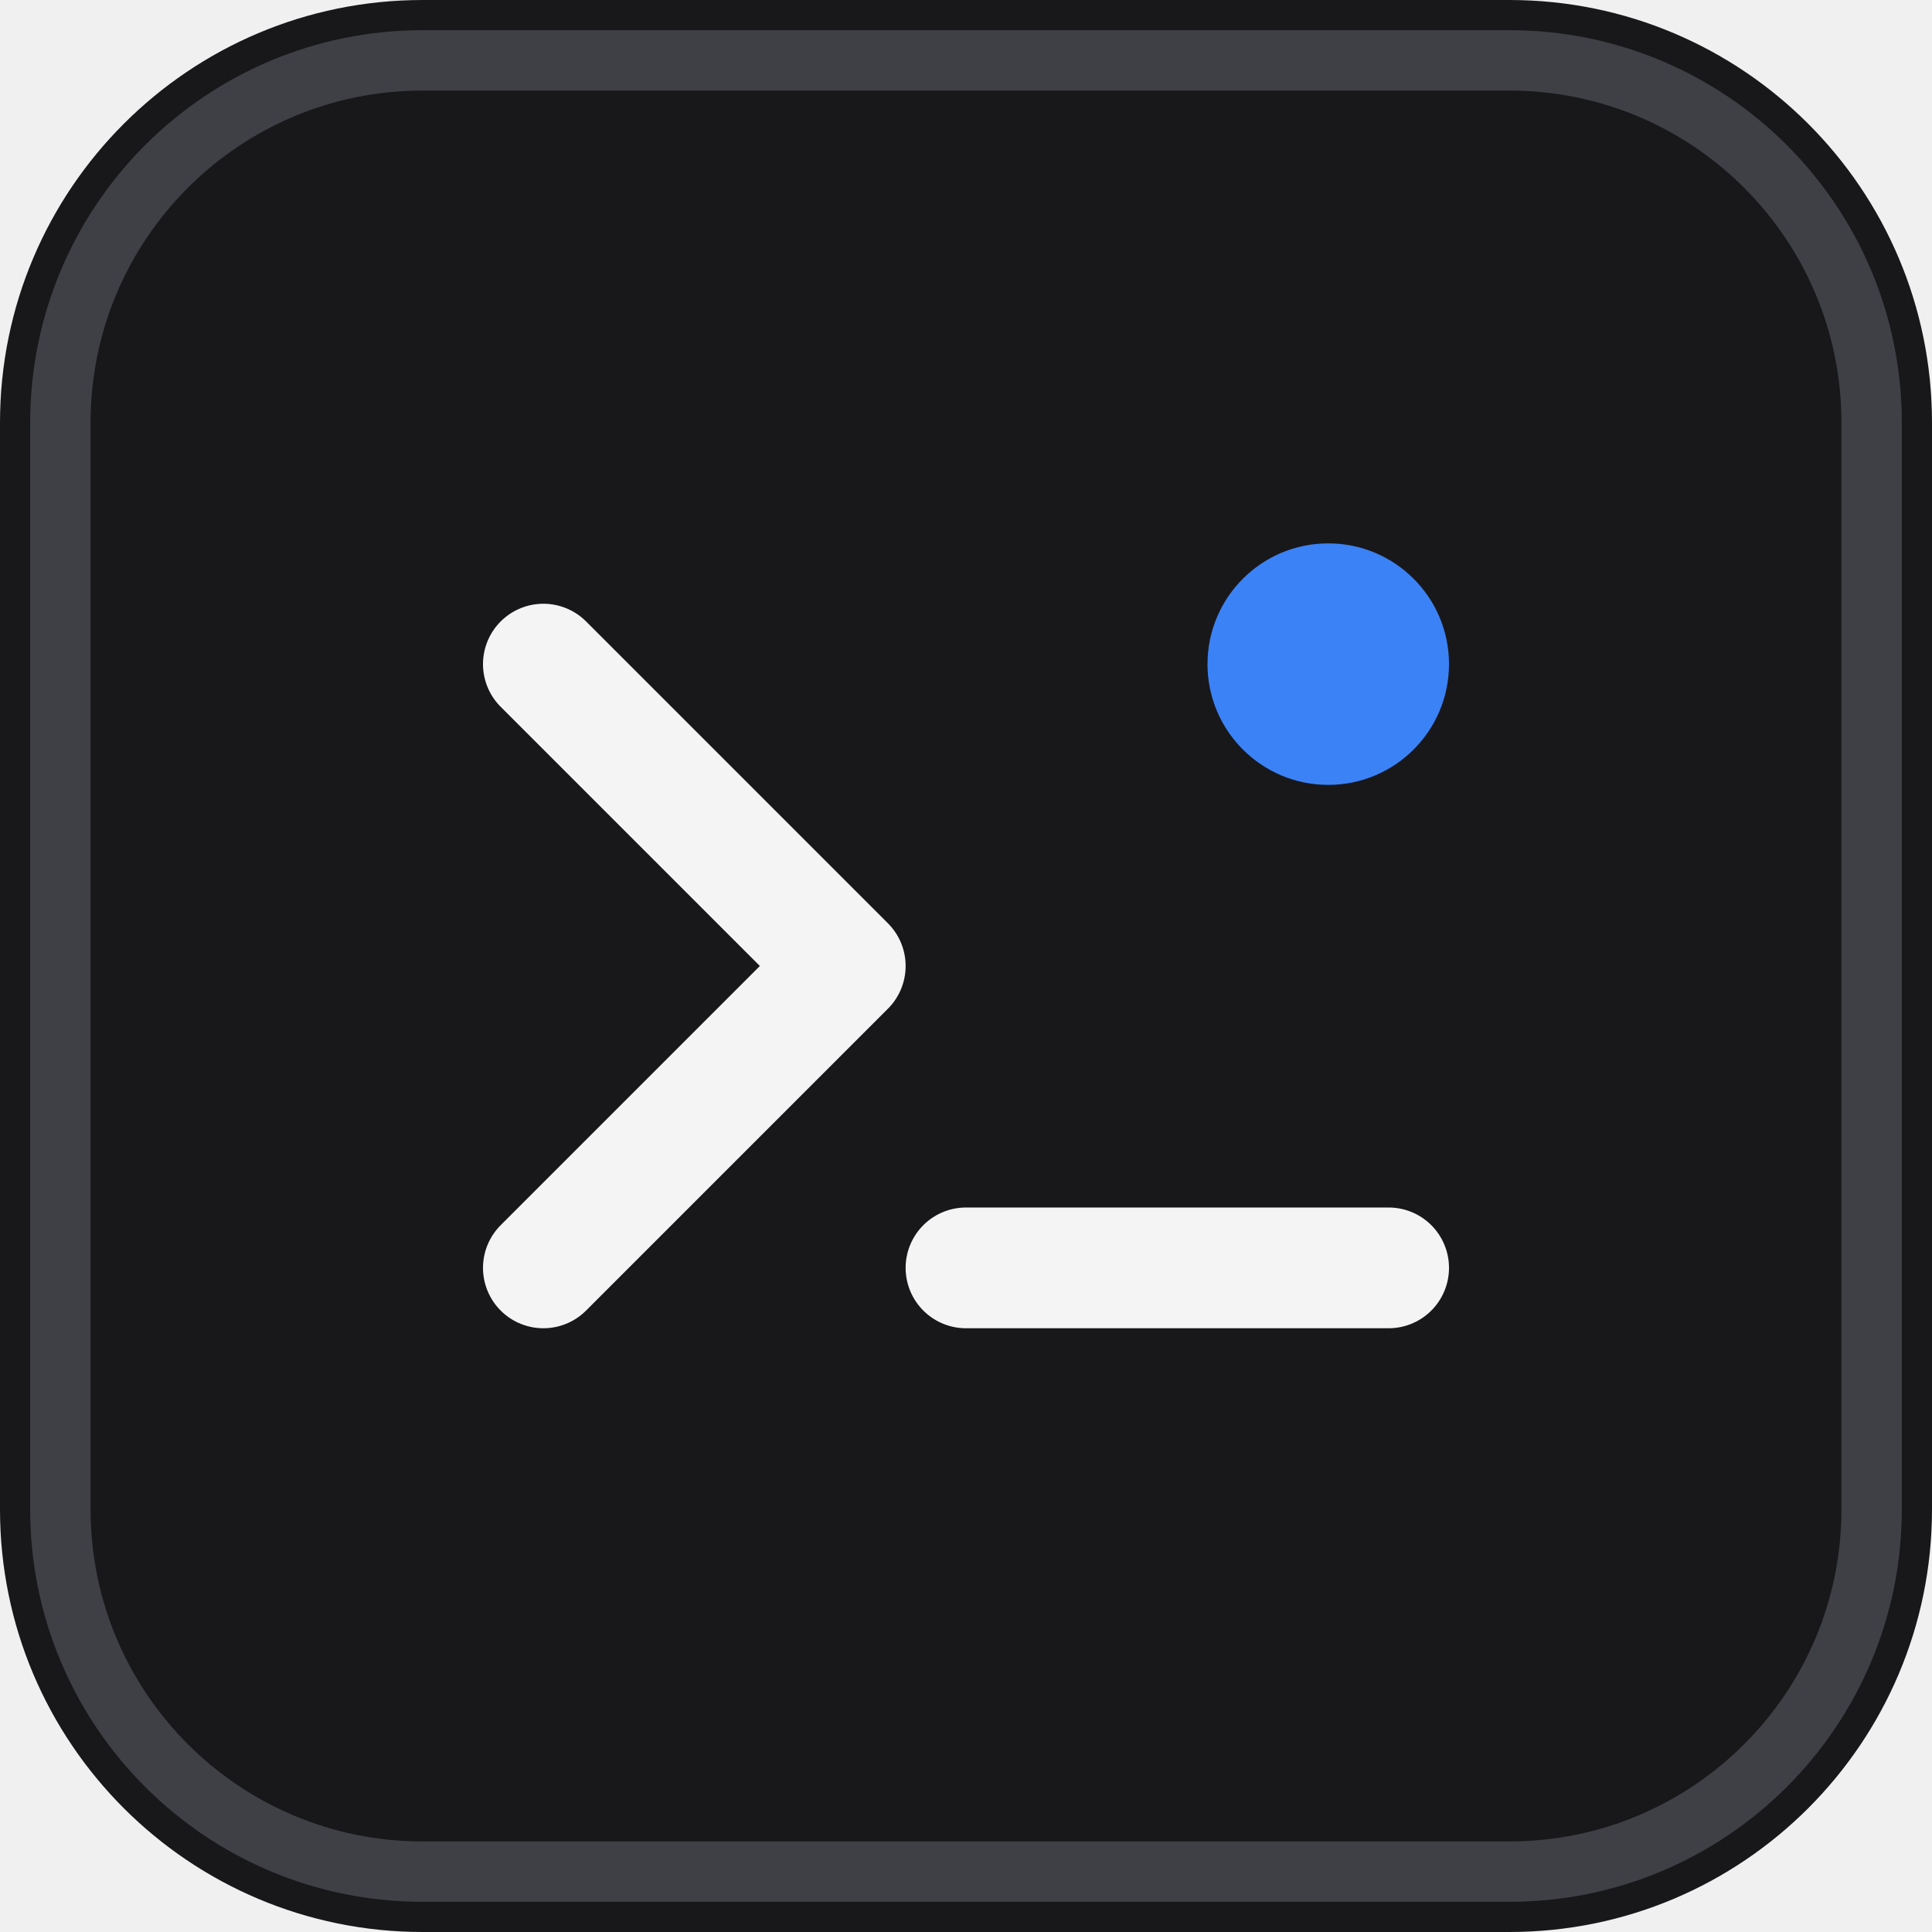
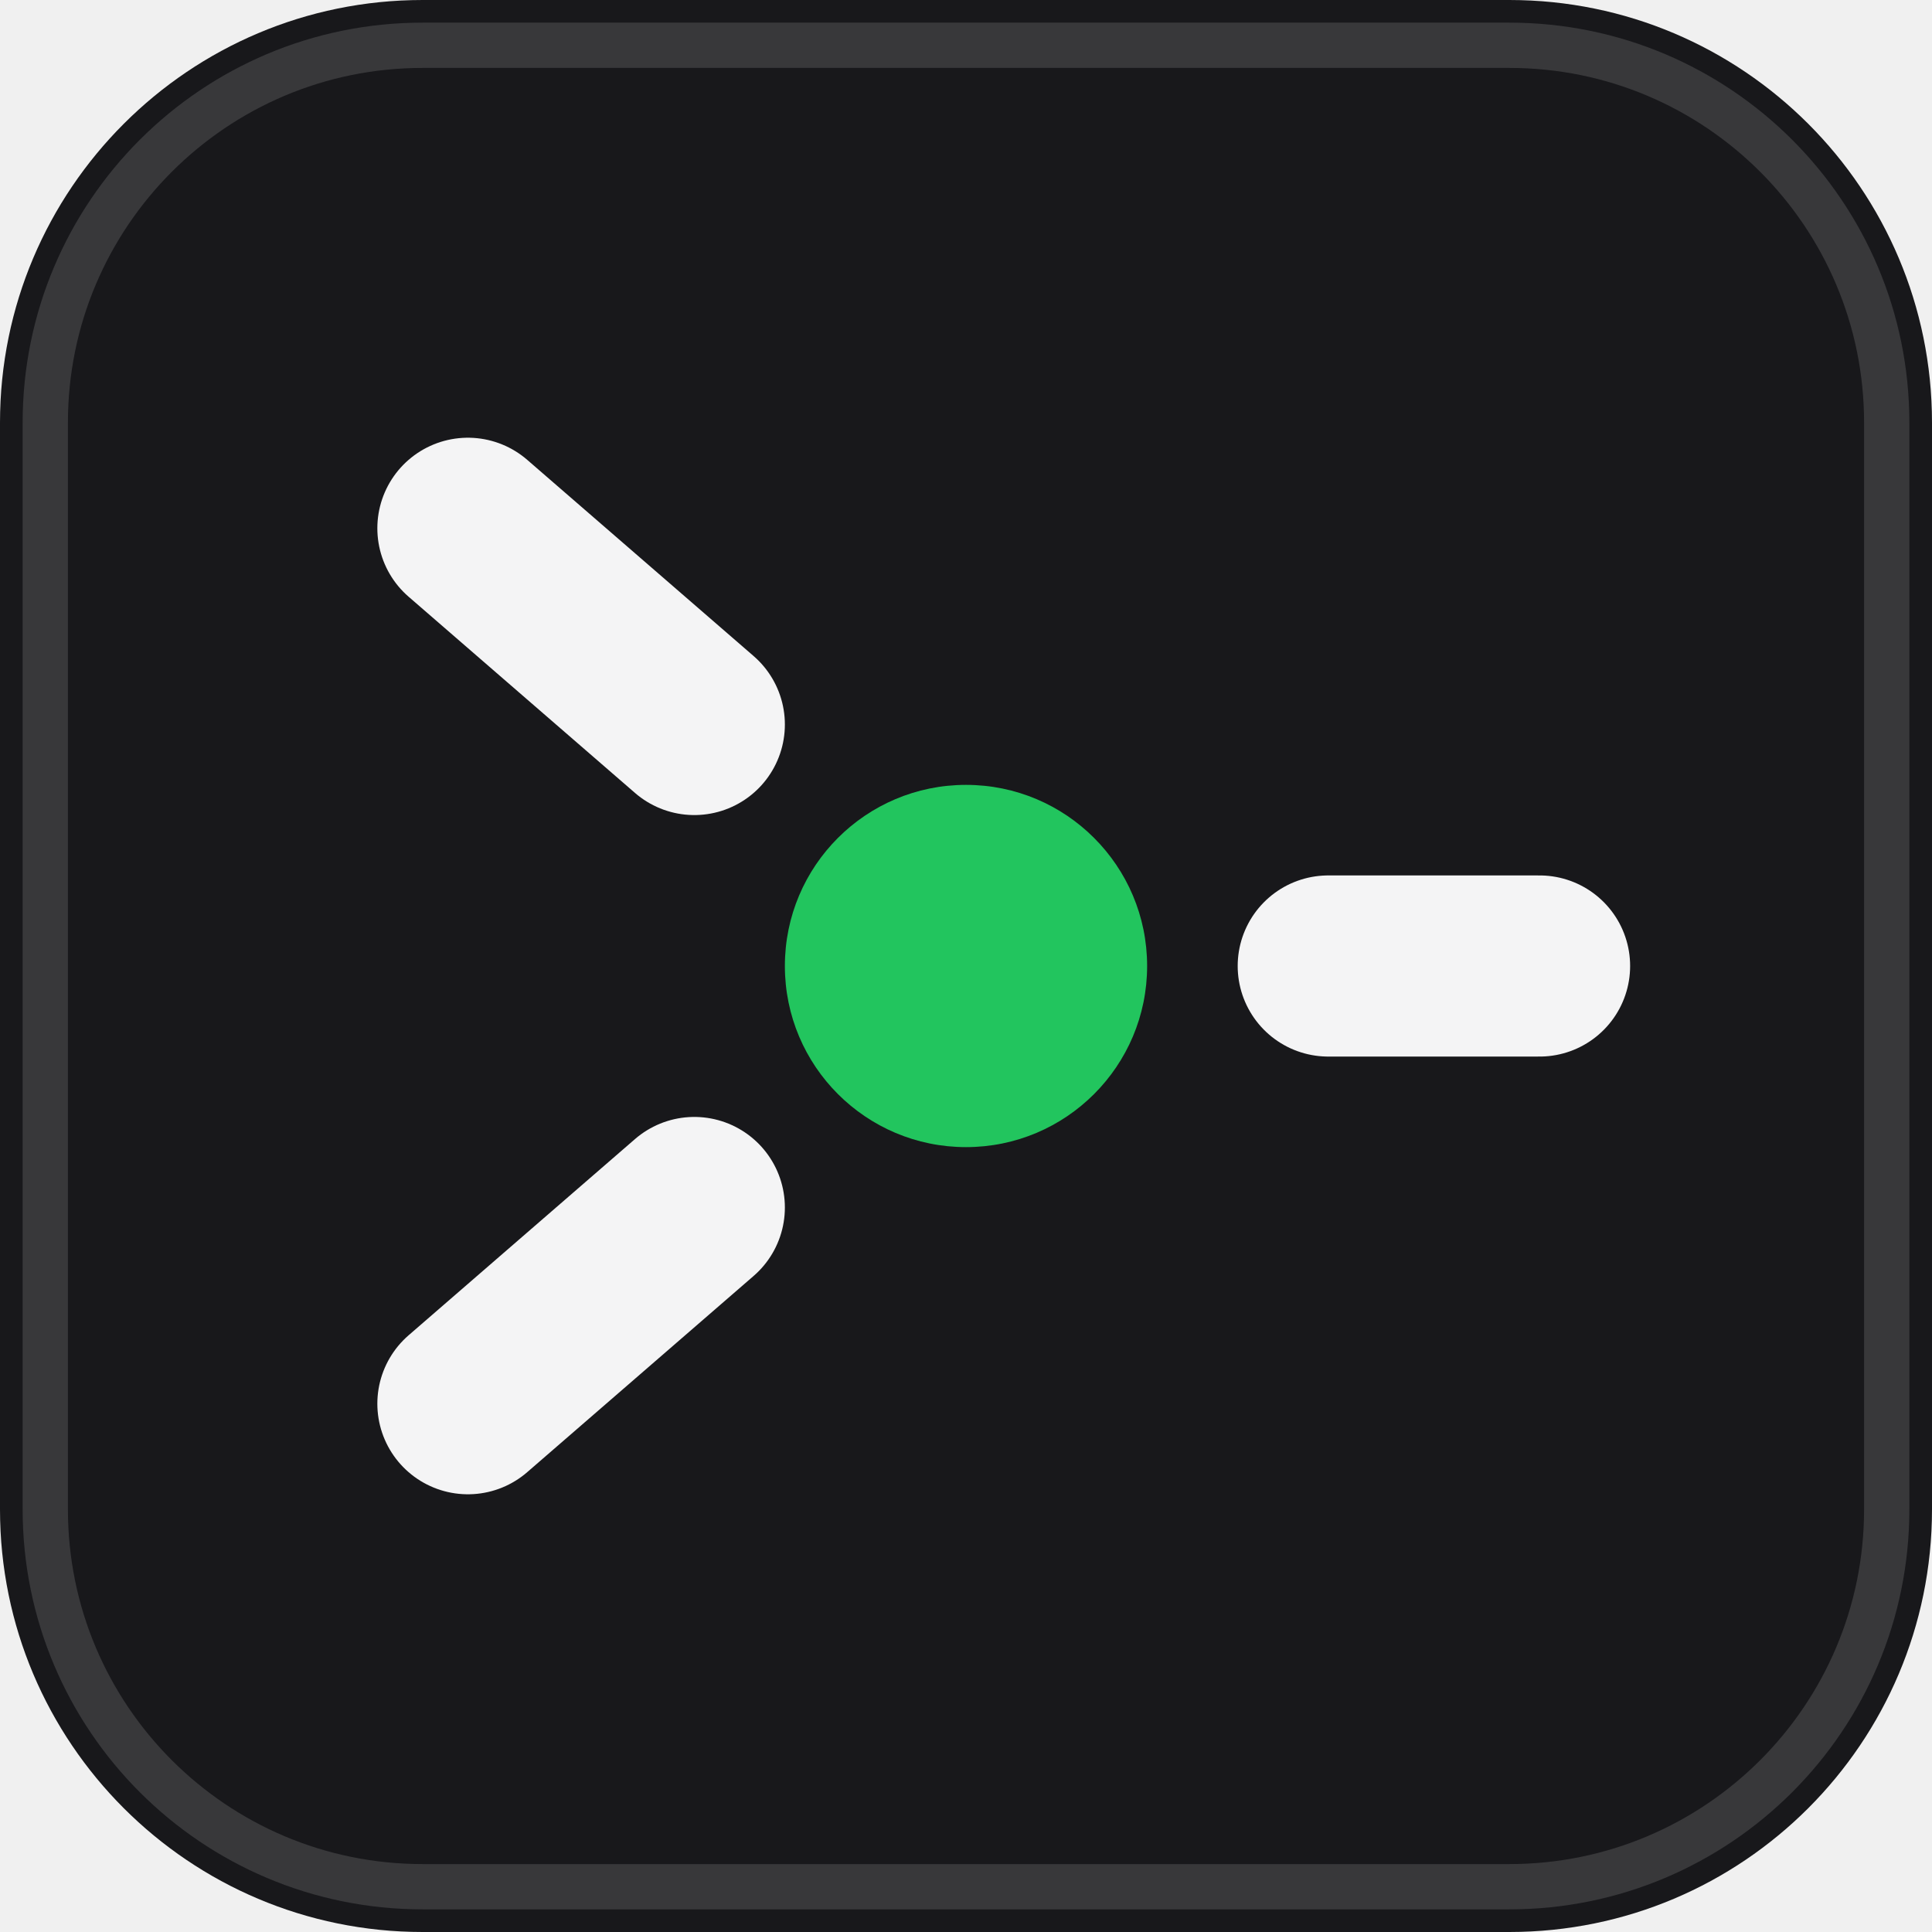
<svg xmlns="http://www.w3.org/2000/svg" viewBox="0 0 64 64" fill="none">
  <rect width="64" height="64" rx="14" fill="#18181b" />
-   <rect x="2" y="2" width="60" height="60" rx="12" stroke="#3f3f46" stroke-width="2" />
-   <path d="M18 22L28 32L18 42" stroke="#f4f4f5" stroke-width="4" stroke-linecap="round" stroke-linejoin="round" />
-   <path d="M32 42H46" stroke="#f4f4f5" stroke-width="4" stroke-linecap="round" />
-   <circle cx="44" cy="22" r="4" fill="#3b82f6" />
+   <rect x="1.5" y="1.5" width="61" height="61" rx="12.5" stroke="#ffffff" stroke-opacity="0.14" stroke-width="1.5" />
+   <path d="M15.5 17.5L23 24M15.5 46.5L23 40M44 32H51" stroke="#f4f4f5" stroke-width="6" stroke-linecap="round" />
+   <circle cx="32" cy="32" r="6" fill="#22c55e" />
</svg>
